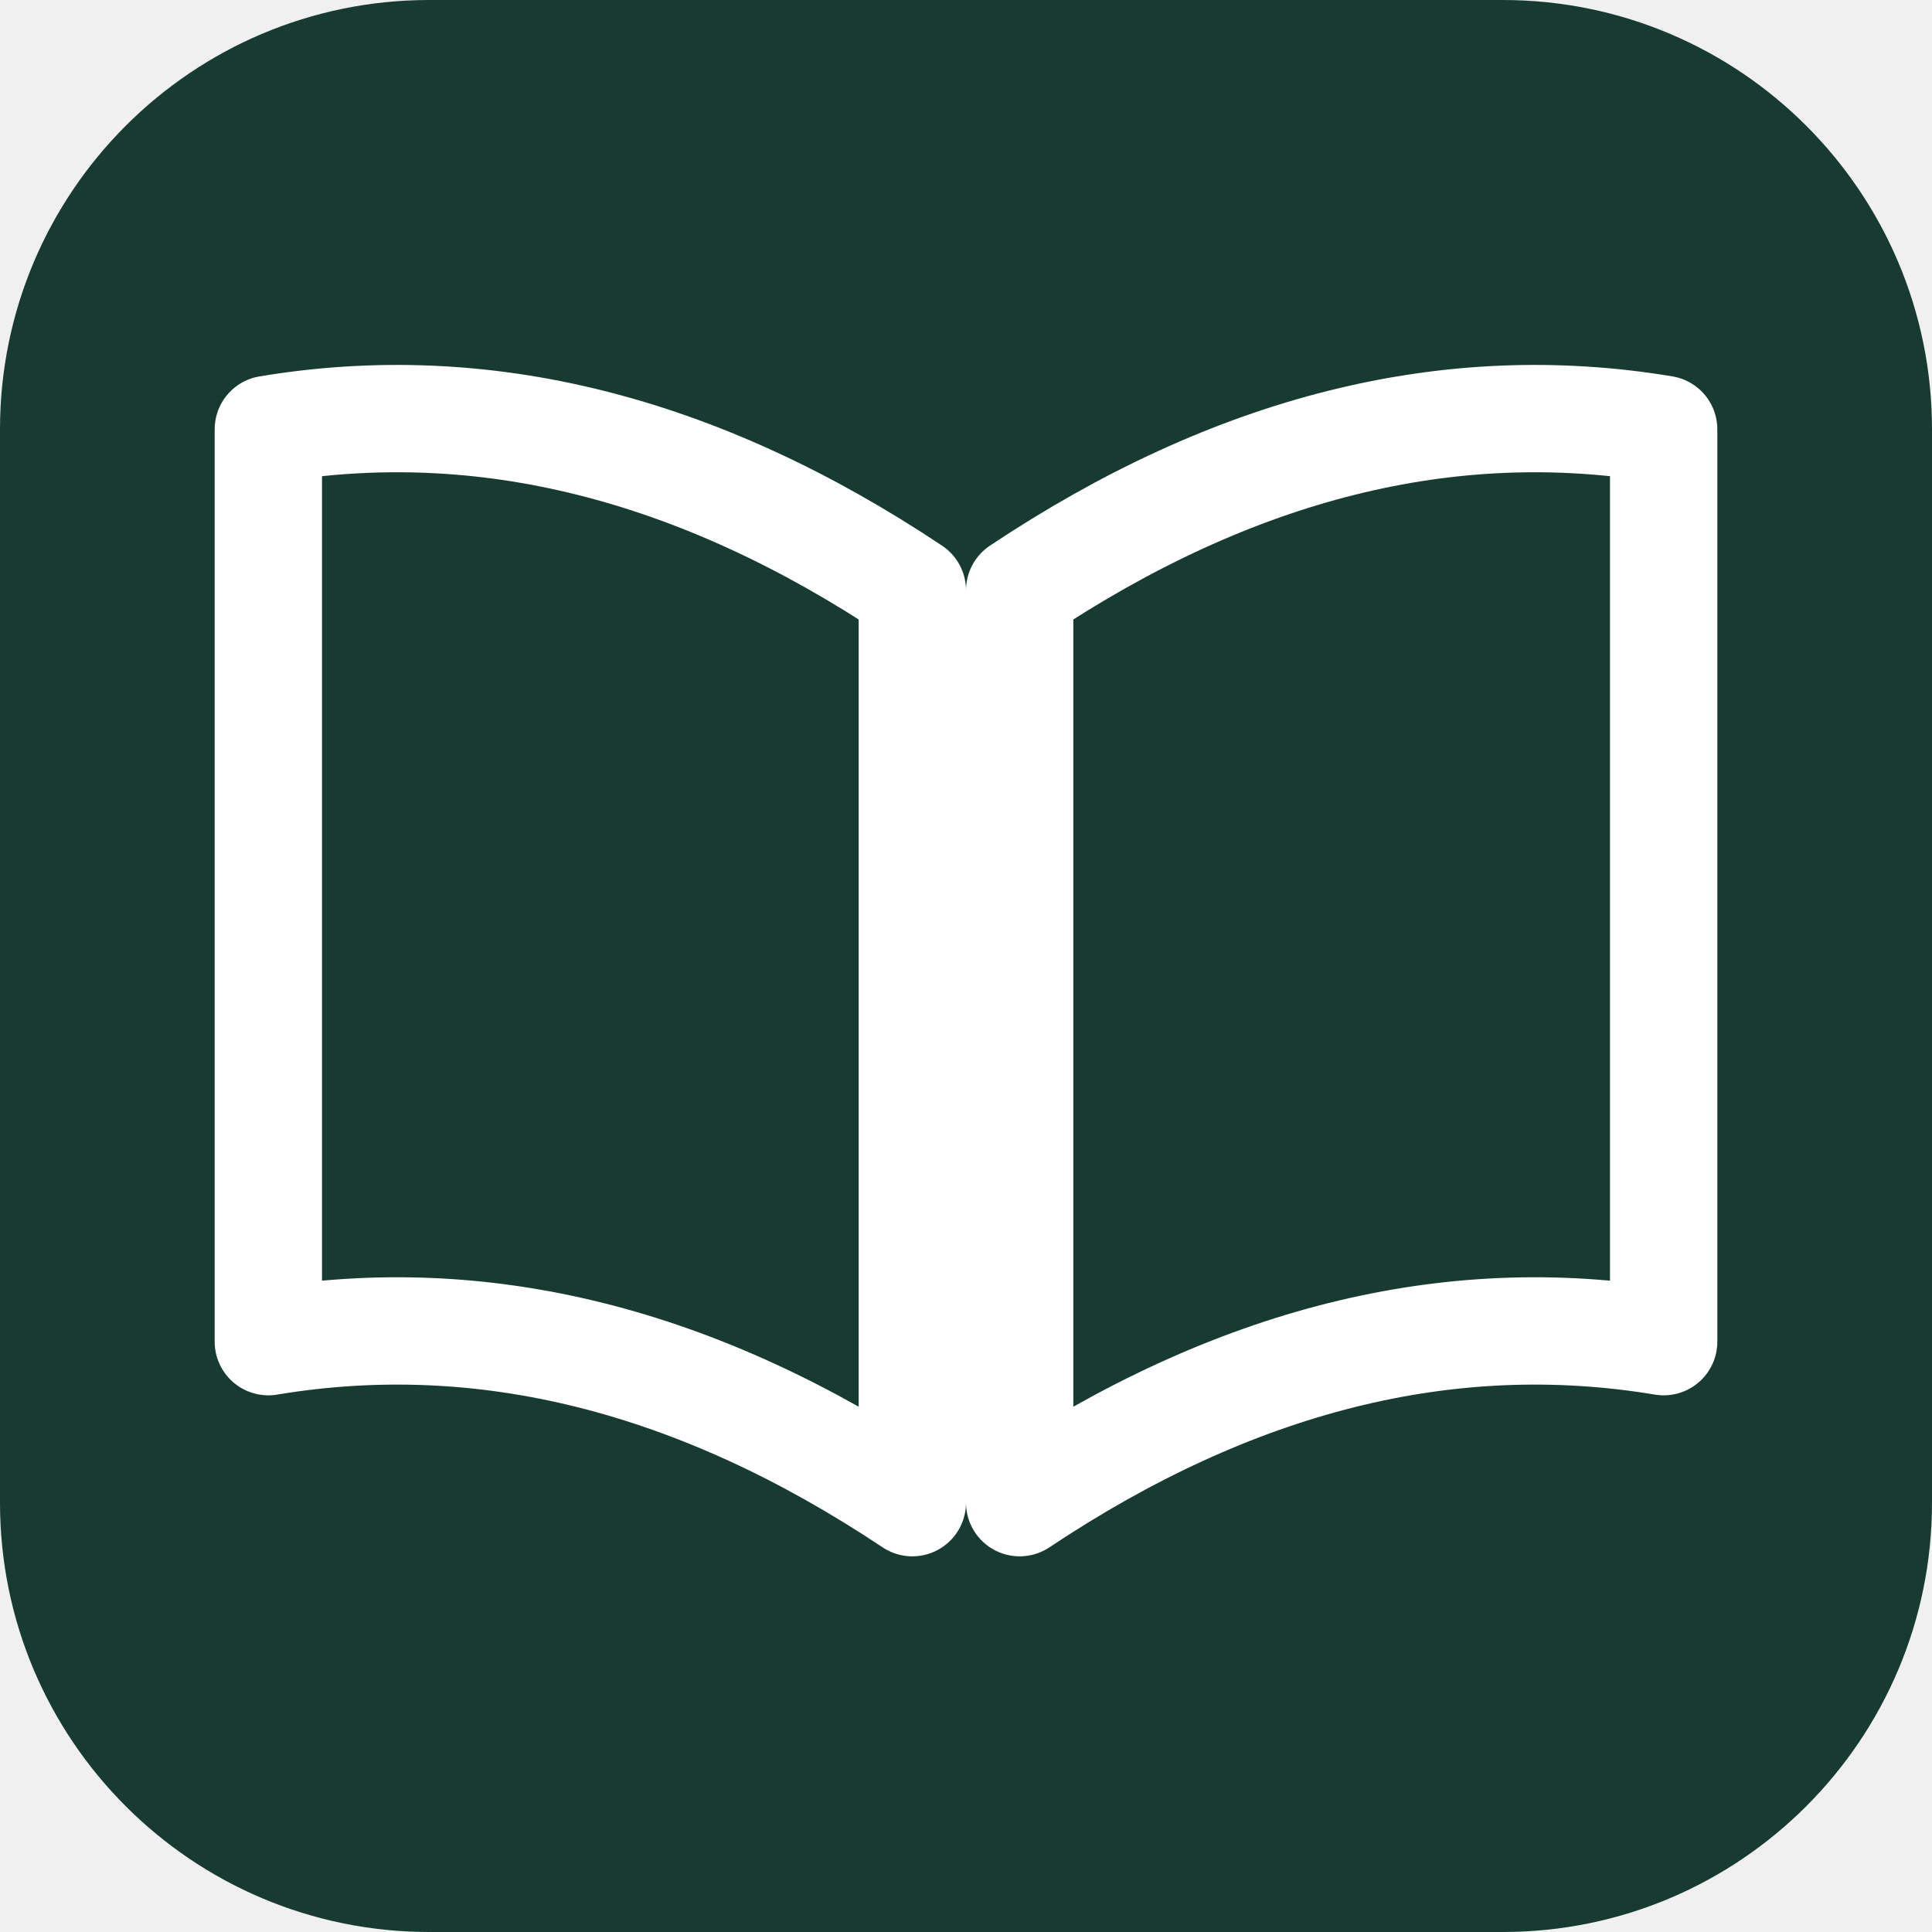
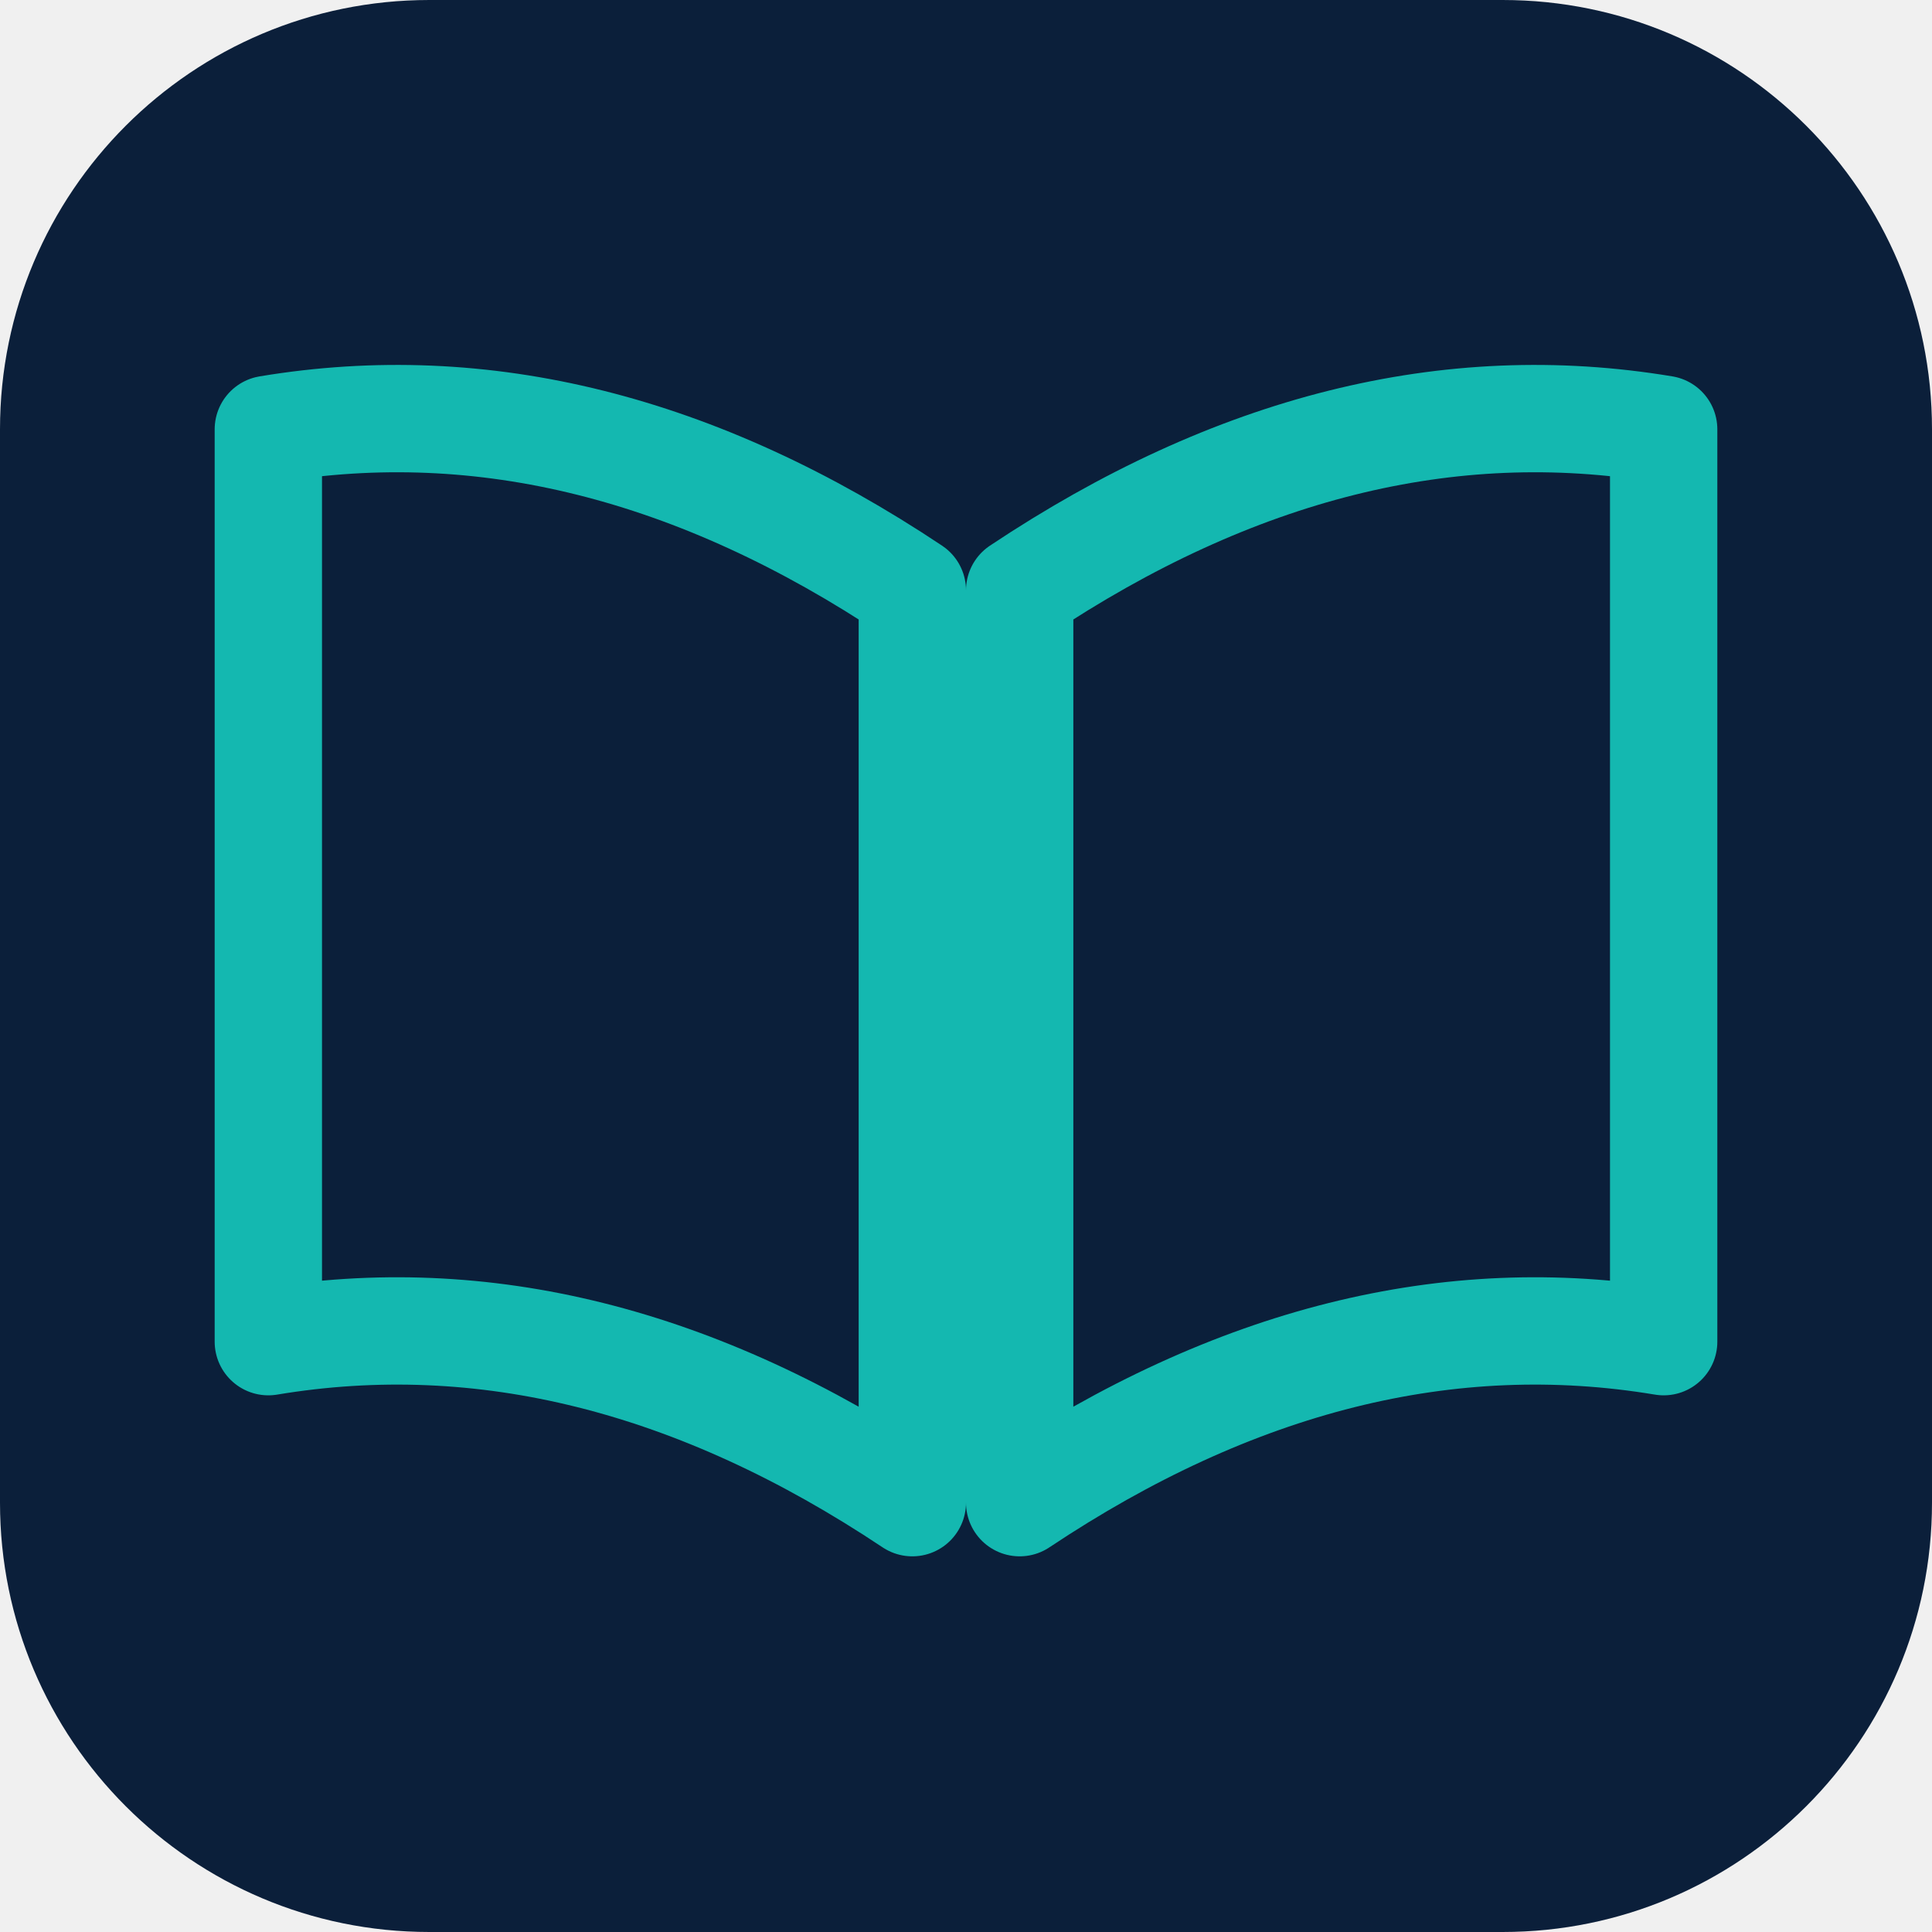
<svg xmlns="http://www.w3.org/2000/svg" viewBox="0 0 36 36">
-   <rect width="36" height="36" rx="8" fill="#173b31" />
-   <path d="M5 8q6-1 12 3v17q-6-4-12-3zm26 0q-6-1-12 3v17q6-4 12-3z" fill="none" stroke="#fff" stroke-width="2" stroke-linejoin="round" />
+   <rect width="36" height="36" rx="8" fill="#0b1f3a" />
+   <path d="M5 8q6-1 12 3v17q-6-4-12-3zm26 0q-6-1-12 3v17q6-4 12-3z" fill="none" stroke="#14b8b0" stroke-width="2" stroke-linejoin="round" />
</svg>
